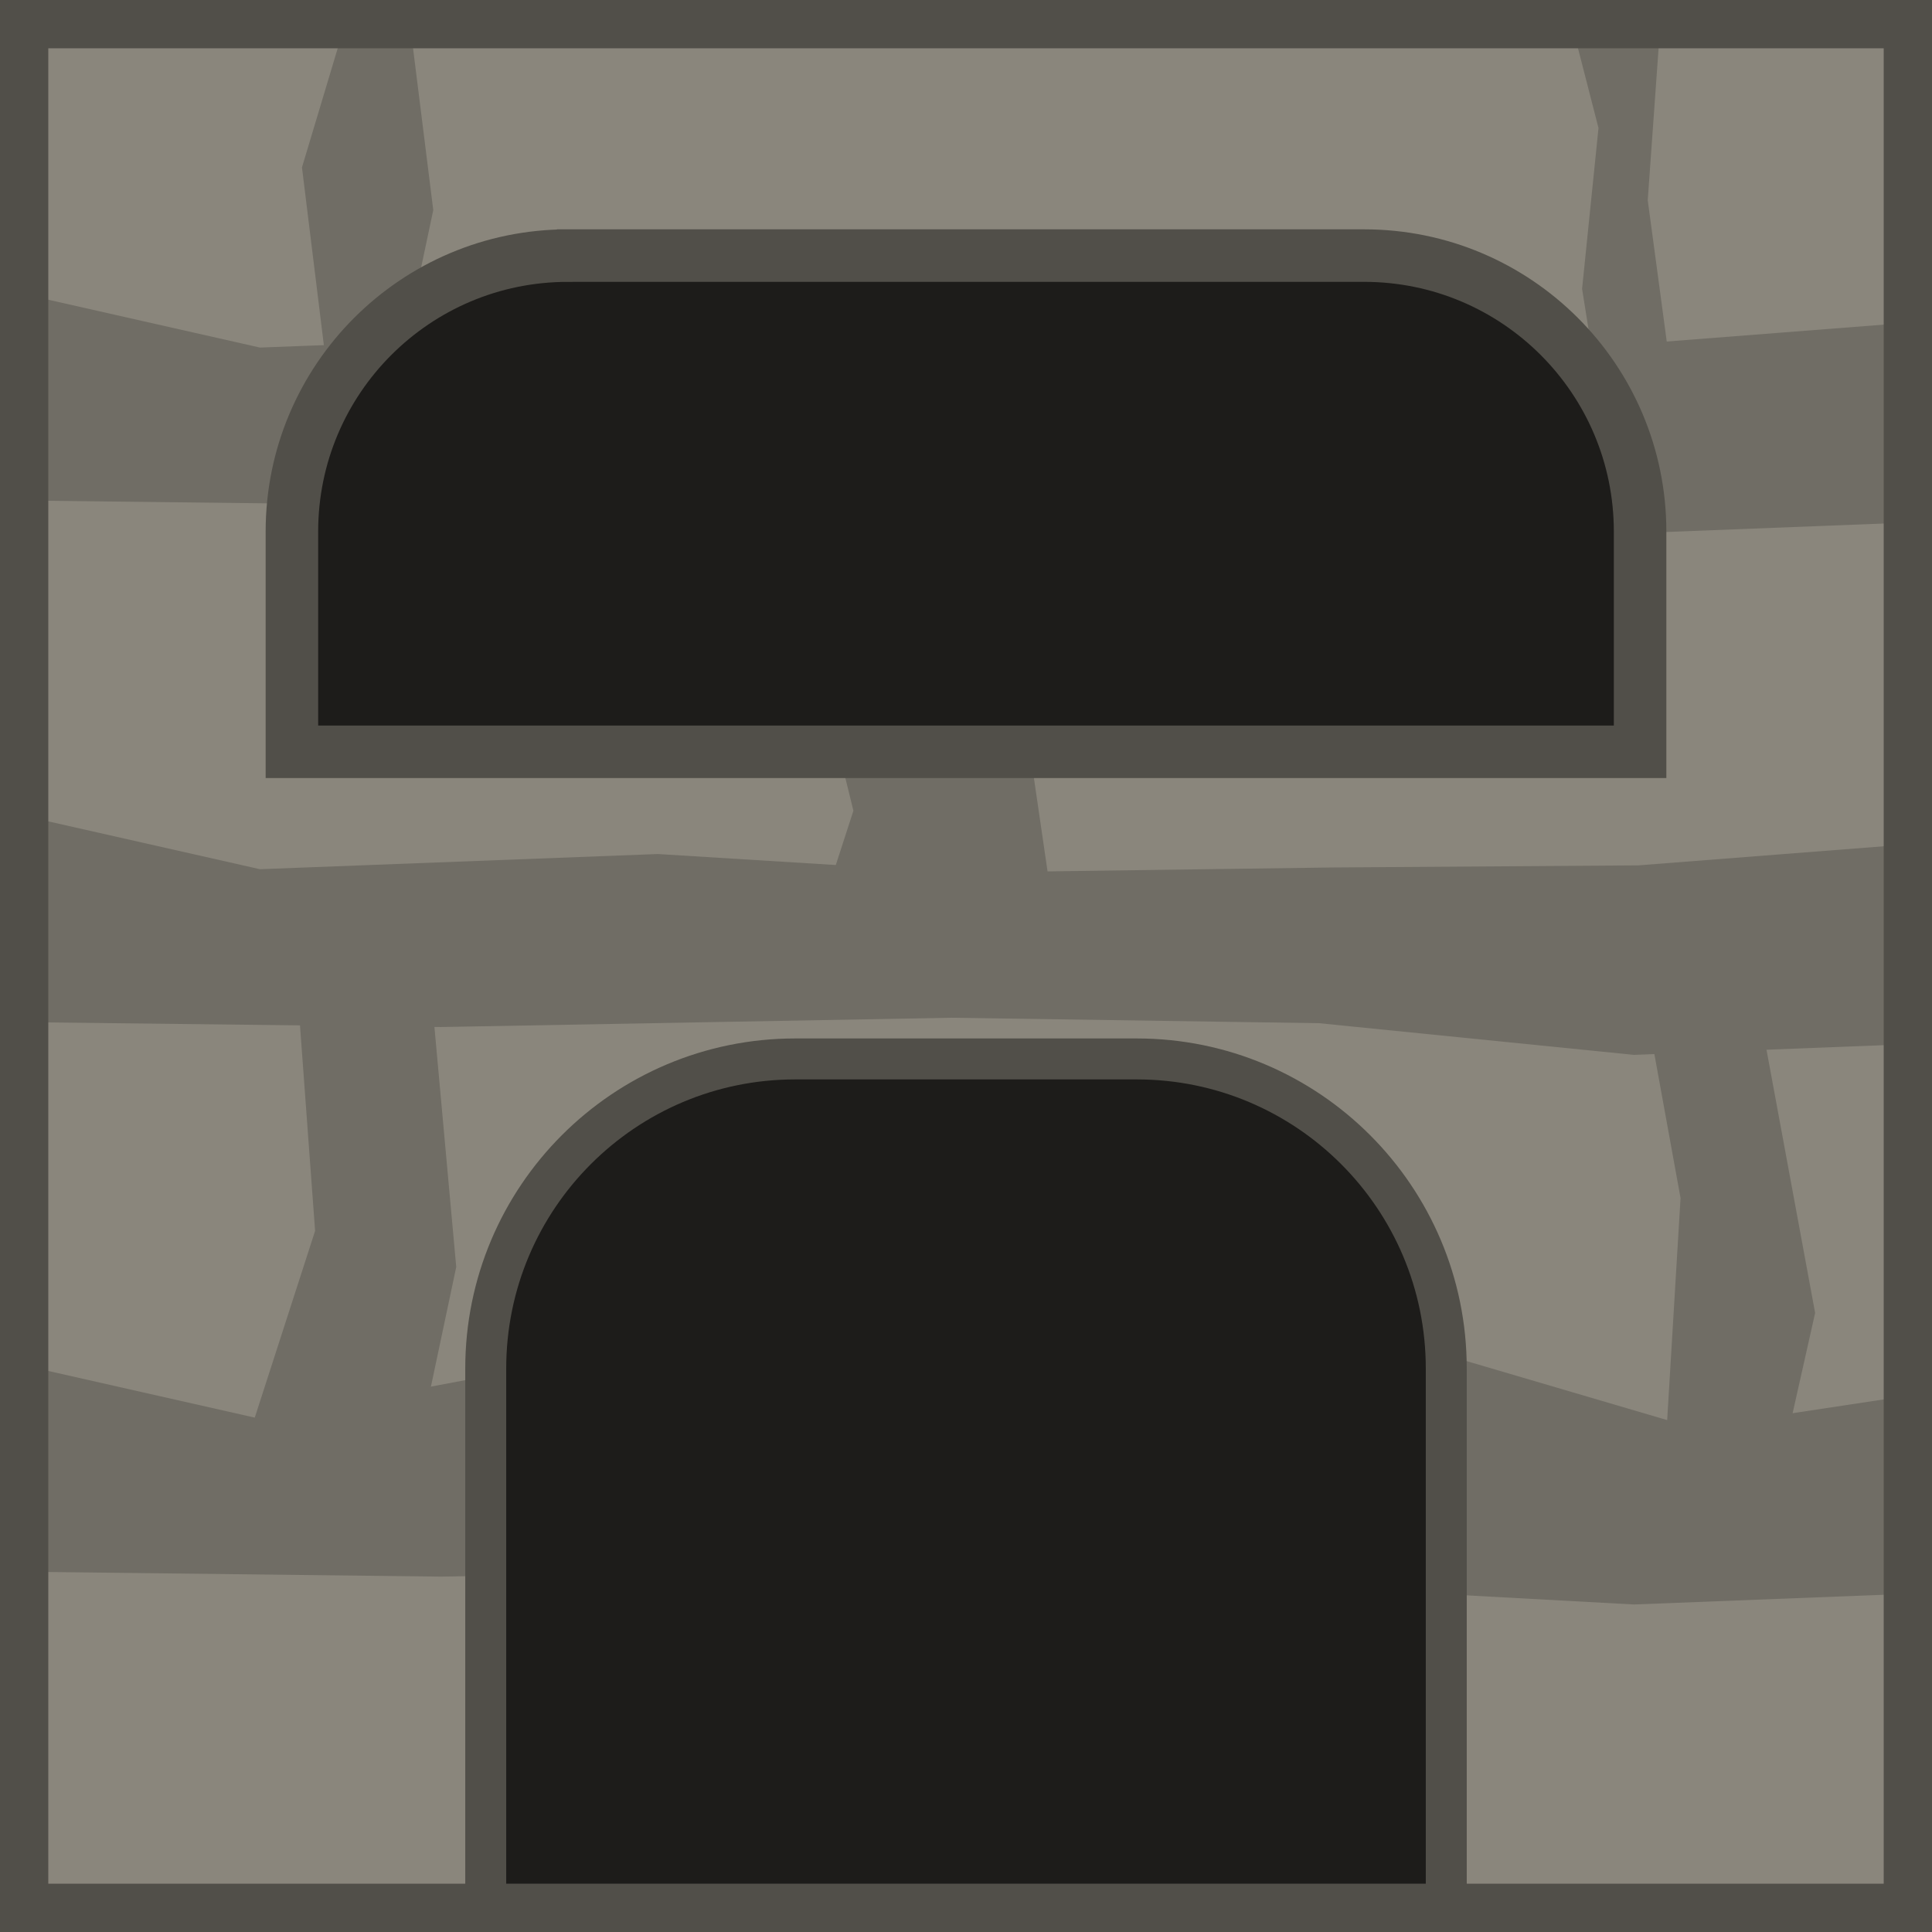
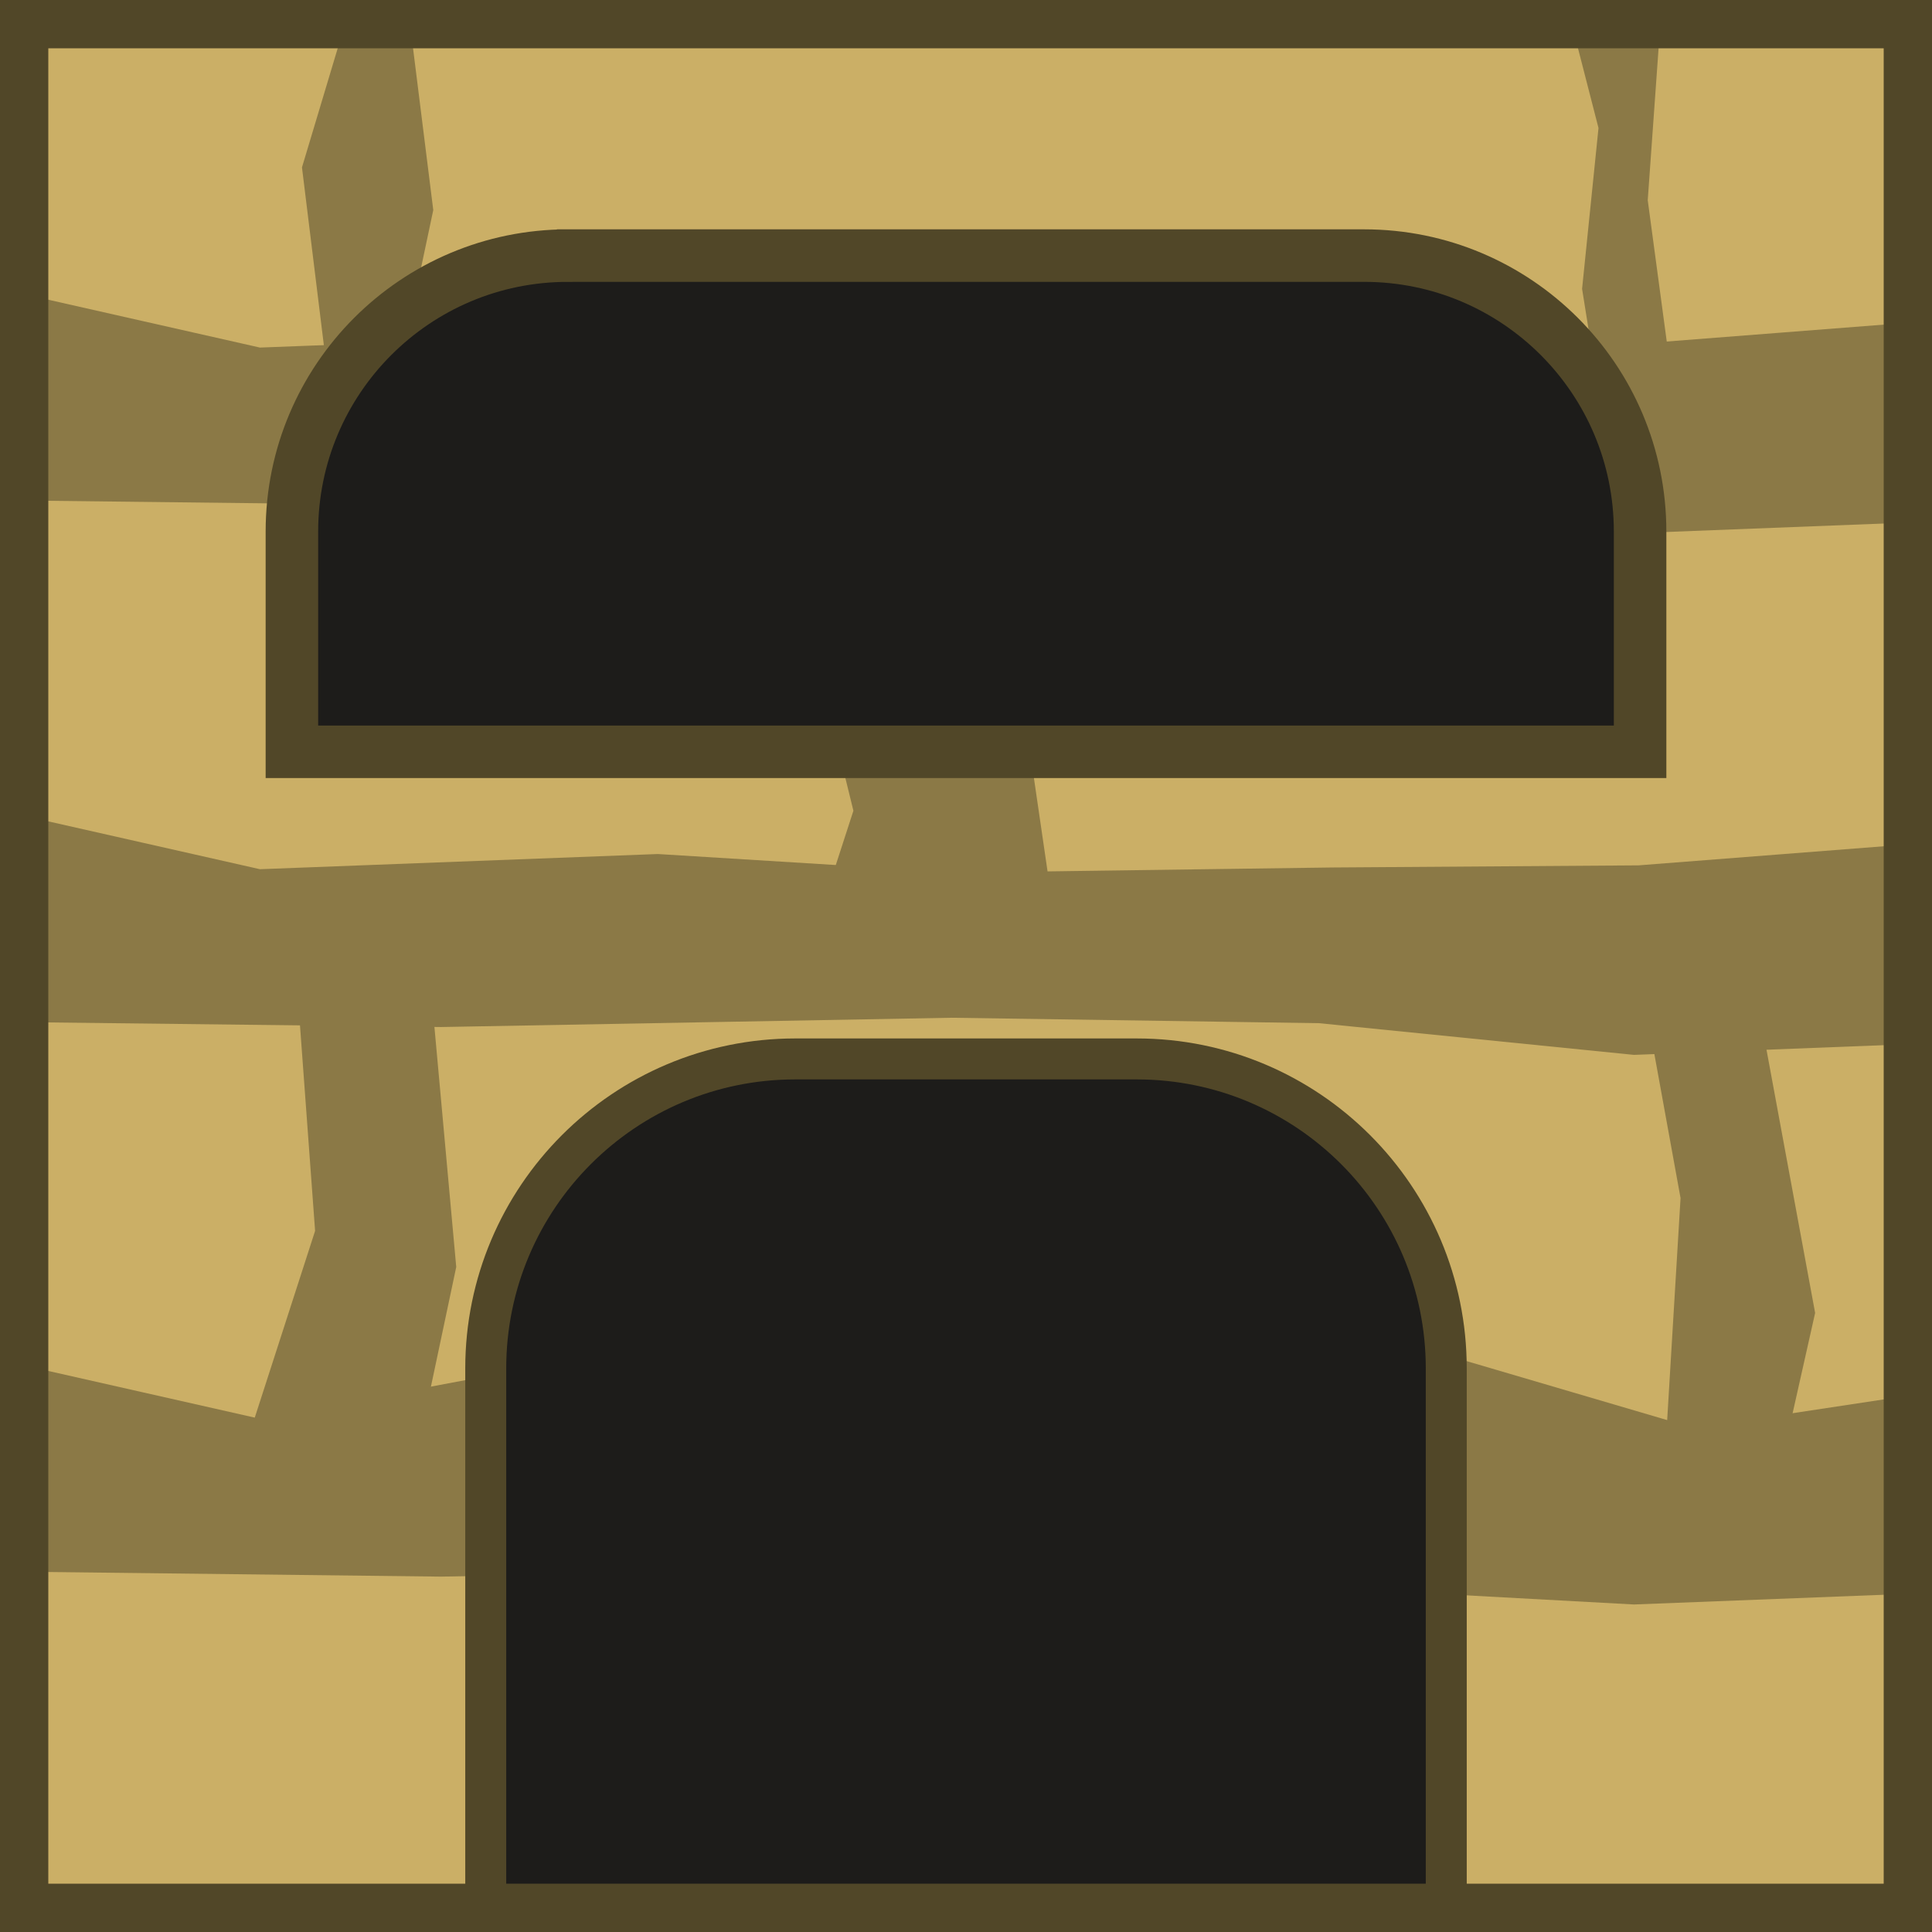
<svg xmlns="http://www.w3.org/2000/svg" width="200" height="200" viewBox="0 0 200 200" version="1.1" id="svg1">
  <defs id="defs1">
    </defs>
  <g id="layer1">
-     <path style="fill:#8a867c;fill-opacity:1;stroke-width:5;paint-order:fill markers stroke;stroke:none;stroke-opacity:1;stroke-dasharray:none" d="M 0,0 H 200 V 200 H 0 Z" id="path1" />
-     <g id="g11" style="display:inline">
-       <path style="display:inline;fill:#706d65;fill-opacity:1;stroke:none;stroke-width:20;stroke-dasharray:none;stroke-opacity:1;paint-order:fill markers stroke" d="M 33.979,39.415 31.26,17.329 36.357,0.34 42.134,0 44.852,21.746 41.114,39.415 Z" id="path10" />
-       <path style="display:inline;fill:#706d65;fill-opacity:1;stroke:none;stroke-width:20;stroke-dasharray:none;stroke-opacity:1;paint-order:fill markers stroke" d="m 172.951,38.396 -2.378,-17.669 1.359,-19.028 -9.514,-0.34 3.058,11.893 -1.699,16.65 1.359,8.495 z" id="path11" />
-       <path style="display:inline;fill:#706d65;fill-opacity:1;stroke:none;stroke-width:20;stroke-dasharray:none;stroke-opacity:1;paint-order:fill markers stroke" d="M 200,33.217 169.617,35.582 137.946,35.801 99.198,36.33 68.095,34.408 26.91,35.98 0,29.898 V 51.784 L 45.65,52.318 98.509,51.357 136.546,51.92 169.147,55.201 200,54 Z" id="path6" />
-       <path style="display:inline;fill:#706d65;fill-opacity:1;stroke:none;stroke-width:20;stroke-dasharray:none;stroke-opacity:1;paint-order:fill markers stroke" d="M 200,87.217 169.617,89.582 137.946,89.801 99.198,90.33 68.095,88.408 26.91,89.98 0,83.898 v 21.886 l 45.65,0.534 52.858,-0.961 38.037,0.563 32.601,3.281 L 200,108 Z" id="path5" />
-       <path style="display:inline;fill:#706d65;fill-opacity:1;stroke:none;stroke-width:20;stroke-dasharray:none;stroke-opacity:1;paint-order:fill markers stroke" d="M 200,144.11 175.394,147.834 134.549,135.821 92.742,141.107 67.755,139.185 26.91,146.873 0,140.791 v 21.886 l 45.65,0.534 52.858,-0.961 L 169.147,166.095 200,164.893 Z" id="path4" />
-       <path style="display:inline;fill:#706d65;fill-opacity:1;stroke:none;stroke-width:20;stroke-dasharray:none;stroke-opacity:1;paint-order:fill markers stroke" d="m 87.325,47.57 -3.738,16.989 4.757,19.368 -4.077,12.572 25.144,0.34 -4.417,-30.241 2.039,-20.047 z" id="path7" />
-       <path style="display:inline;fill:#706d65;fill-opacity:1;stroke:none;stroke-width:20;stroke-dasharray:none;stroke-opacity:1;paint-order:fill markers stroke" d="m 44.512,101.256 2.718,29.901 -3.738,17.669 -18.009,0.68 7.136,-22.086 -1.699,-23.105 z" id="path8" />
-       <path style="display:inline;fill:#706d65;fill-opacity:1;stroke:none;stroke-width:20;stroke-dasharray:none;stroke-opacity:1;paint-order:fill markers stroke" d="m 182.126,104.654 5.776,31.26 -3.738,16.65 -11.893,-0.34 1.699,-28.202 -3.398,-18.688 z" id="path9" />
+     <path style="fill:#cbaf66;fill-opacity:1;stroke-width:5;paint-order:fill markers stroke;stroke:none;stroke-opacity:1;stroke-dasharray:none" d="M 0,0 H 200 V 200 H 0 Z" id="path1" />
+     <g id="g11" style="display:inline;fill:#8b7946;fill-opacity:1">
+       <path style="display:inline;fill:#8b7946;fill-opacity:1;stroke:none;stroke-width:20;stroke-dasharray:none;stroke-opacity:1;paint-order:fill markers stroke" d="M 33.979,39.415 31.26,17.329 36.357,0.34 42.134,0 44.852,21.746 41.114,39.415 Z" id="path10" />
+       <path style="display:inline;fill:#8b7946;fill-opacity:1;stroke:none;stroke-width:20;stroke-dasharray:none;stroke-opacity:1;paint-order:fill markers stroke" d="m 172.951,38.396 -2.378,-17.669 1.359,-19.028 -9.514,-0.34 3.058,11.893 -1.699,16.65 1.359,8.495 z" id="path11" />
+       <path style="display:inline;fill:#8b7946;fill-opacity:1;stroke:none;stroke-width:20;stroke-dasharray:none;stroke-opacity:1;paint-order:fill markers stroke" d="M 200,33.217 169.617,35.582 137.946,35.801 99.198,36.33 68.095,34.408 26.91,35.98 0,29.898 V 51.784 L 45.65,52.318 98.509,51.357 136.546,51.92 169.147,55.201 200,54 Z" id="path6" />
+       <path style="display:inline;fill:#8b7946;fill-opacity:1;stroke:none;stroke-width:20;stroke-dasharray:none;stroke-opacity:1;paint-order:fill markers stroke" d="M 200,87.217 169.617,89.582 137.946,89.801 99.198,90.33 68.095,88.408 26.91,89.98 0,83.898 v 21.886 l 45.65,0.534 52.858,-0.961 38.037,0.563 32.601,3.281 L 200,108 Z" id="path5" />
+       <path style="display:inline;fill:#8b7946;fill-opacity:1;stroke:none;stroke-width:20;stroke-dasharray:none;stroke-opacity:1;paint-order:fill markers stroke" d="M 200,144.11 175.394,147.834 134.549,135.821 92.742,141.107 67.755,139.185 26.91,146.873 0,140.791 v 21.886 l 45.65,0.534 52.858,-0.961 L 169.147,166.095 200,164.893 Z" id="path4" />
+       <path style="display:inline;fill:#8b7946;fill-opacity:1;stroke:none;stroke-width:20;stroke-dasharray:none;stroke-opacity:1;paint-order:fill markers stroke" d="m 87.325,47.57 -3.738,16.989 4.757,19.368 -4.077,12.572 25.144,0.34 -4.417,-30.241 2.039,-20.047 z" id="path7" />
+       <path style="display:inline;fill:#8b7946;fill-opacity:1;stroke:none;stroke-width:20;stroke-dasharray:none;stroke-opacity:1;paint-order:fill markers stroke" d="m 44.512,101.256 2.718,29.901 -3.738,17.669 -18.009,0.68 7.136,-22.086 -1.699,-23.105 z" id="path8" />
+       <path style="display:inline;fill:#8b7946;fill-opacity:1;stroke:none;stroke-width:20;stroke-dasharray:none;stroke-opacity:1;paint-order:fill markers stroke" d="m 182.126,104.654 5.776,31.26 -3.738,16.65 -11.893,-0.34 1.699,-28.202 -3.398,-18.688 z" id="path9" />
    </g>
-     <path style="display:inline;fill:#1d1c1a;fill-opacity:1;stroke:#514f49;stroke-width:4.24;stroke-dasharray:none;stroke-opacity:1;paint-order:fill markers stroke" d="M 50.283,200.38 H 149.717 V 141.668 c 0,-17.7 -14.348,-32.048 -32.048,-32.048 H 82.331 c -17.7,0 -32.048,14.348 -32.048,32.048 z" id="path2" />
-     <path id="rect11" style="fill:#1d1c1a;stroke:#514f49;stroke-width:5.437;paint-order:fill markers stroke" d="m 58.786,36.459 82.429,0 a 28.567,28.567 45 0 1 28.567,28.567 V 87.827 H 30.218 V 65.027 a 28.567,28.567 135 0 1 28.567,-28.567 z" transform="translate(0,-10)" />
-     <path style="fill:none;fill-opacity:1;stroke-width:10;paint-order:fill markers stroke;stroke:#514f49;stroke-opacity:1;stroke-dasharray:none" d="M 0,0 H 200 V 200 H 0 Z" id="path3" />
+     <path style="display:inline;fill:#1d1c1a;fill-opacity:1;stroke:#514728;stroke-width:4.24;stroke-dasharray:none;stroke-opacity:1;paint-order:fill markers stroke" d="M 50.283,200.38 H 149.717 V 141.668 c 0,-17.7 -14.348,-32.048 -32.048,-32.048 H 82.331 c -17.7,0 -32.048,14.348 -32.048,32.048 z" id="path2" />
+     <path id="rect11" style="fill:#1d1c1a;stroke:#514728;stroke-width:5.437;paint-order:fill markers stroke;stroke-opacity:1" d="m 58.786,36.459 82.429,0 a 28.567,28.567 45 0 1 28.567,28.567 V 87.827 H 30.218 V 65.027 a 28.567,28.567 135 0 1 28.567,-28.567 z" transform="translate(0,-10)" />
+     <path style="fill:none;fill-opacity:1;stroke-width:10;paint-order:fill markers stroke;stroke:#514728;stroke-opacity:1;stroke-dasharray:none" d="M 0,0 H 200 V 200 H 0 Z" id="path3" />
  </g>
</svg>
